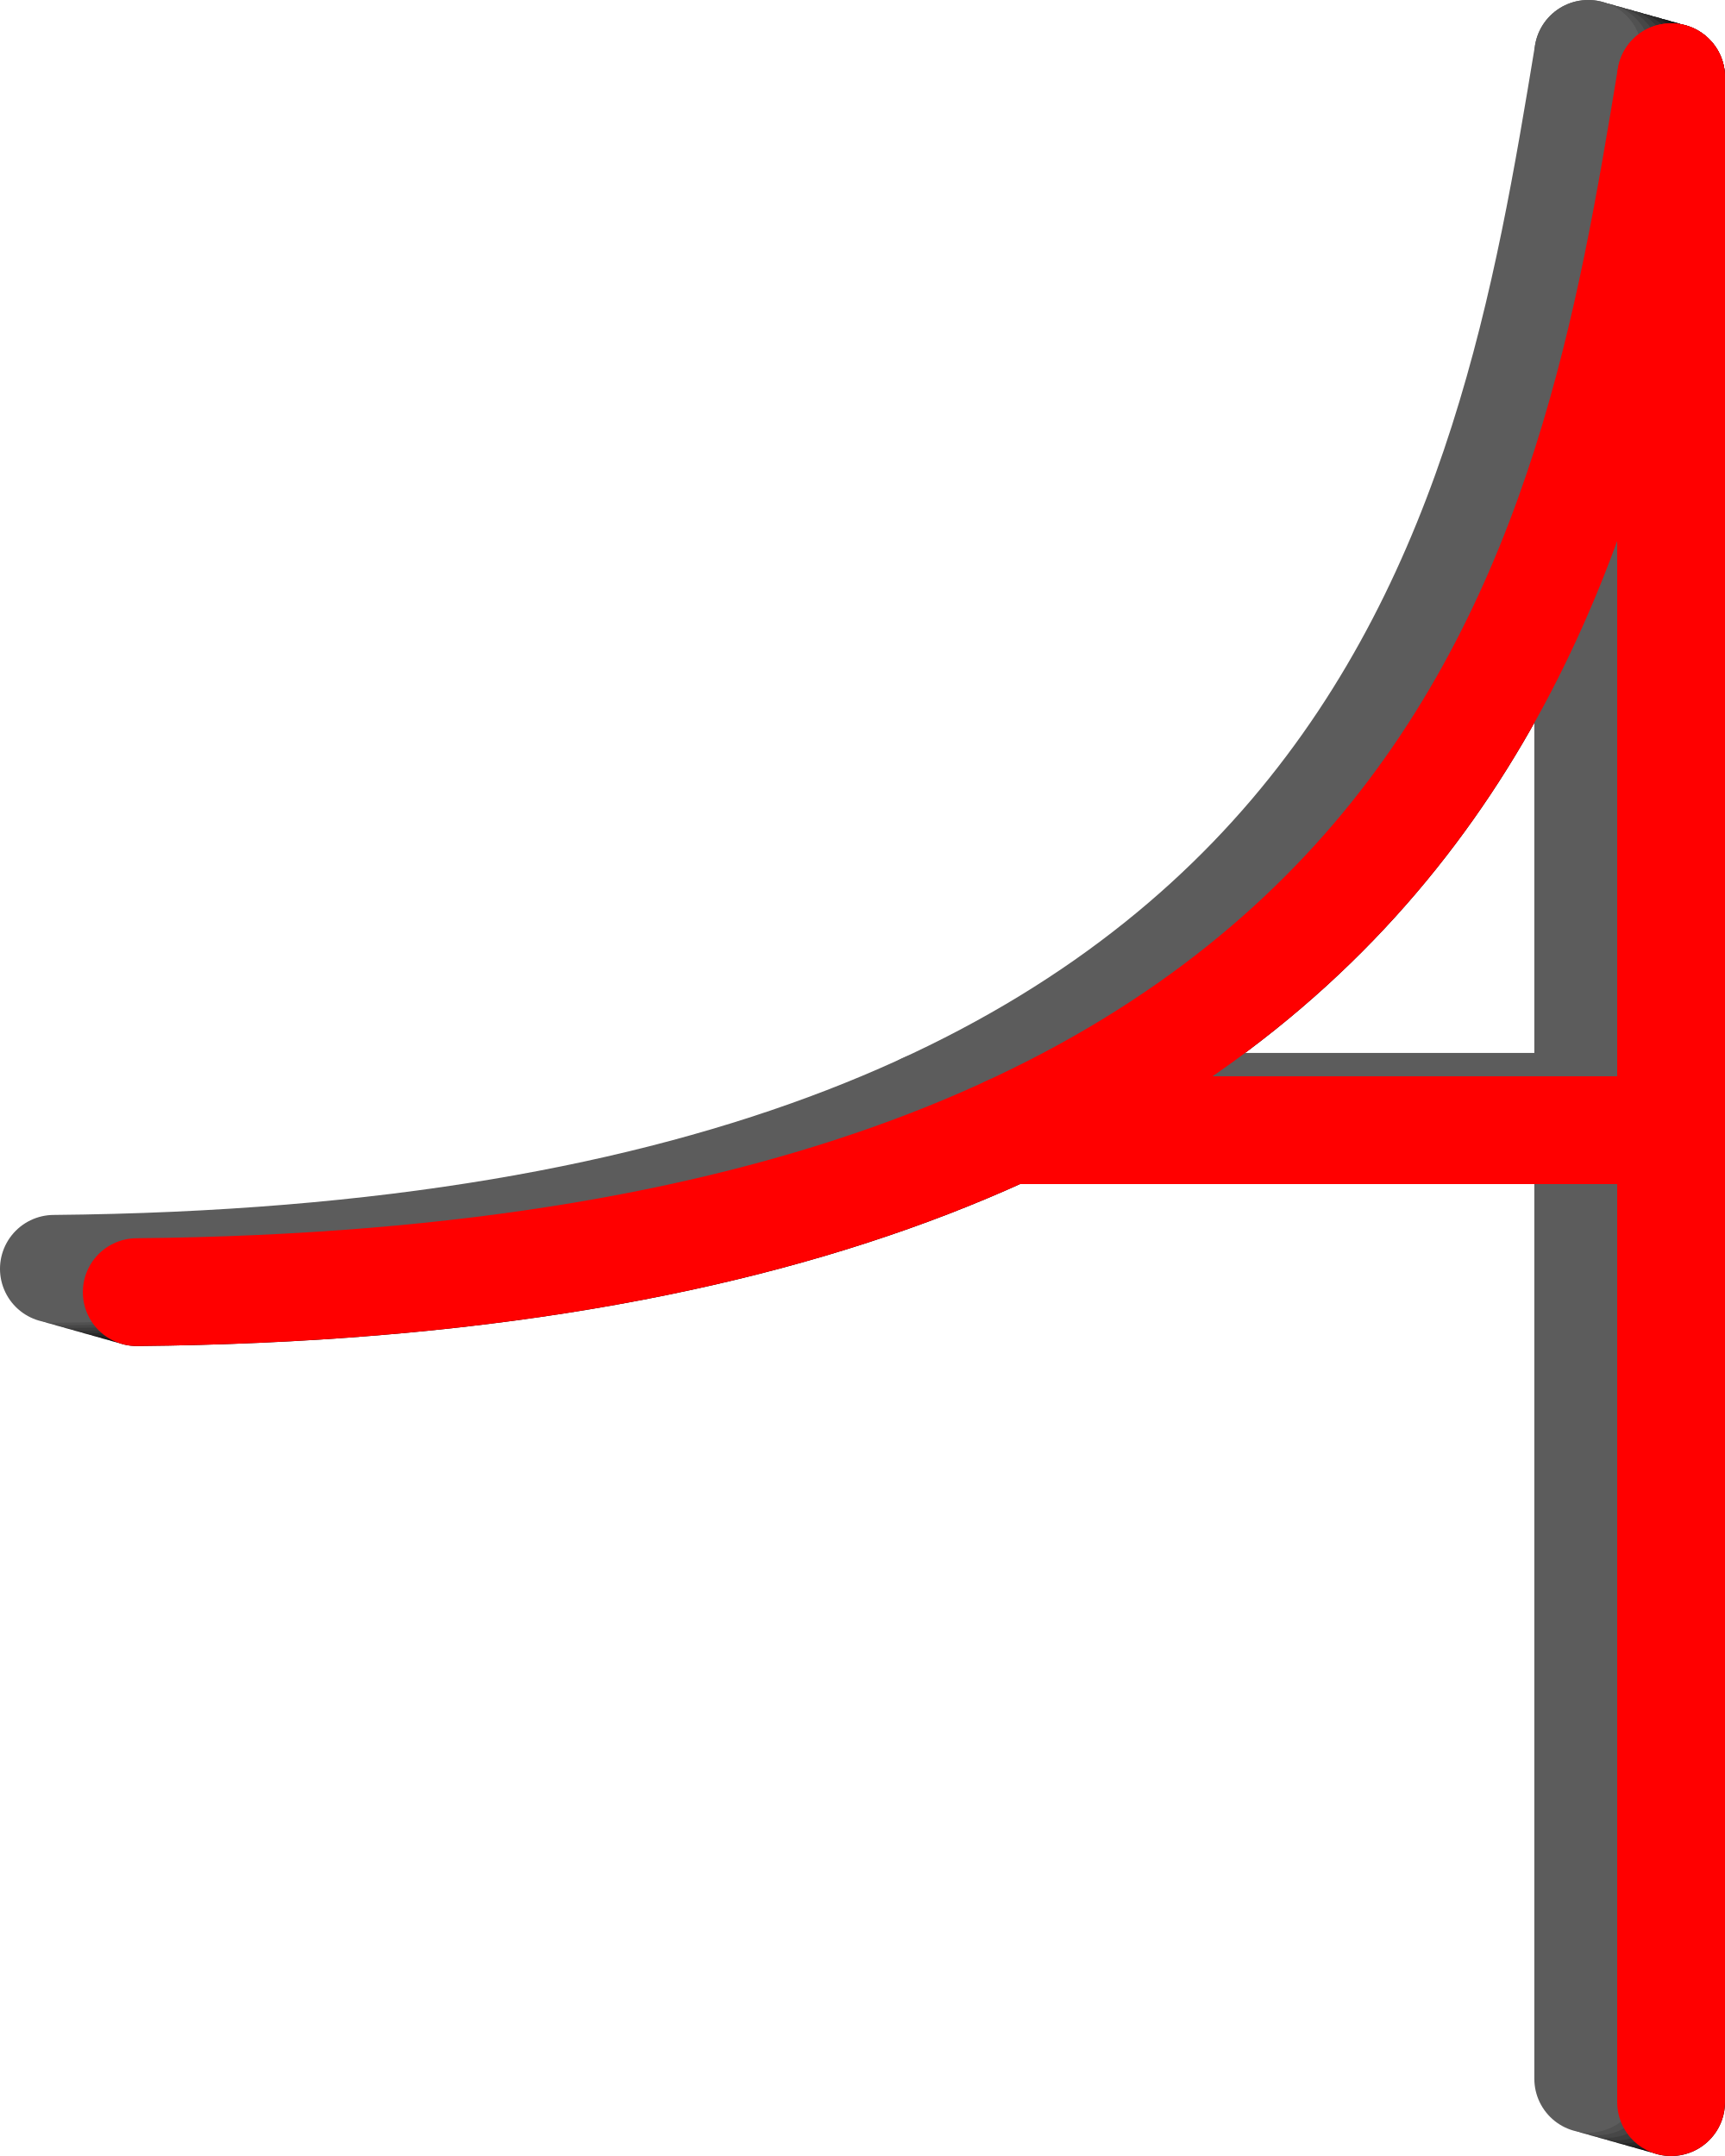
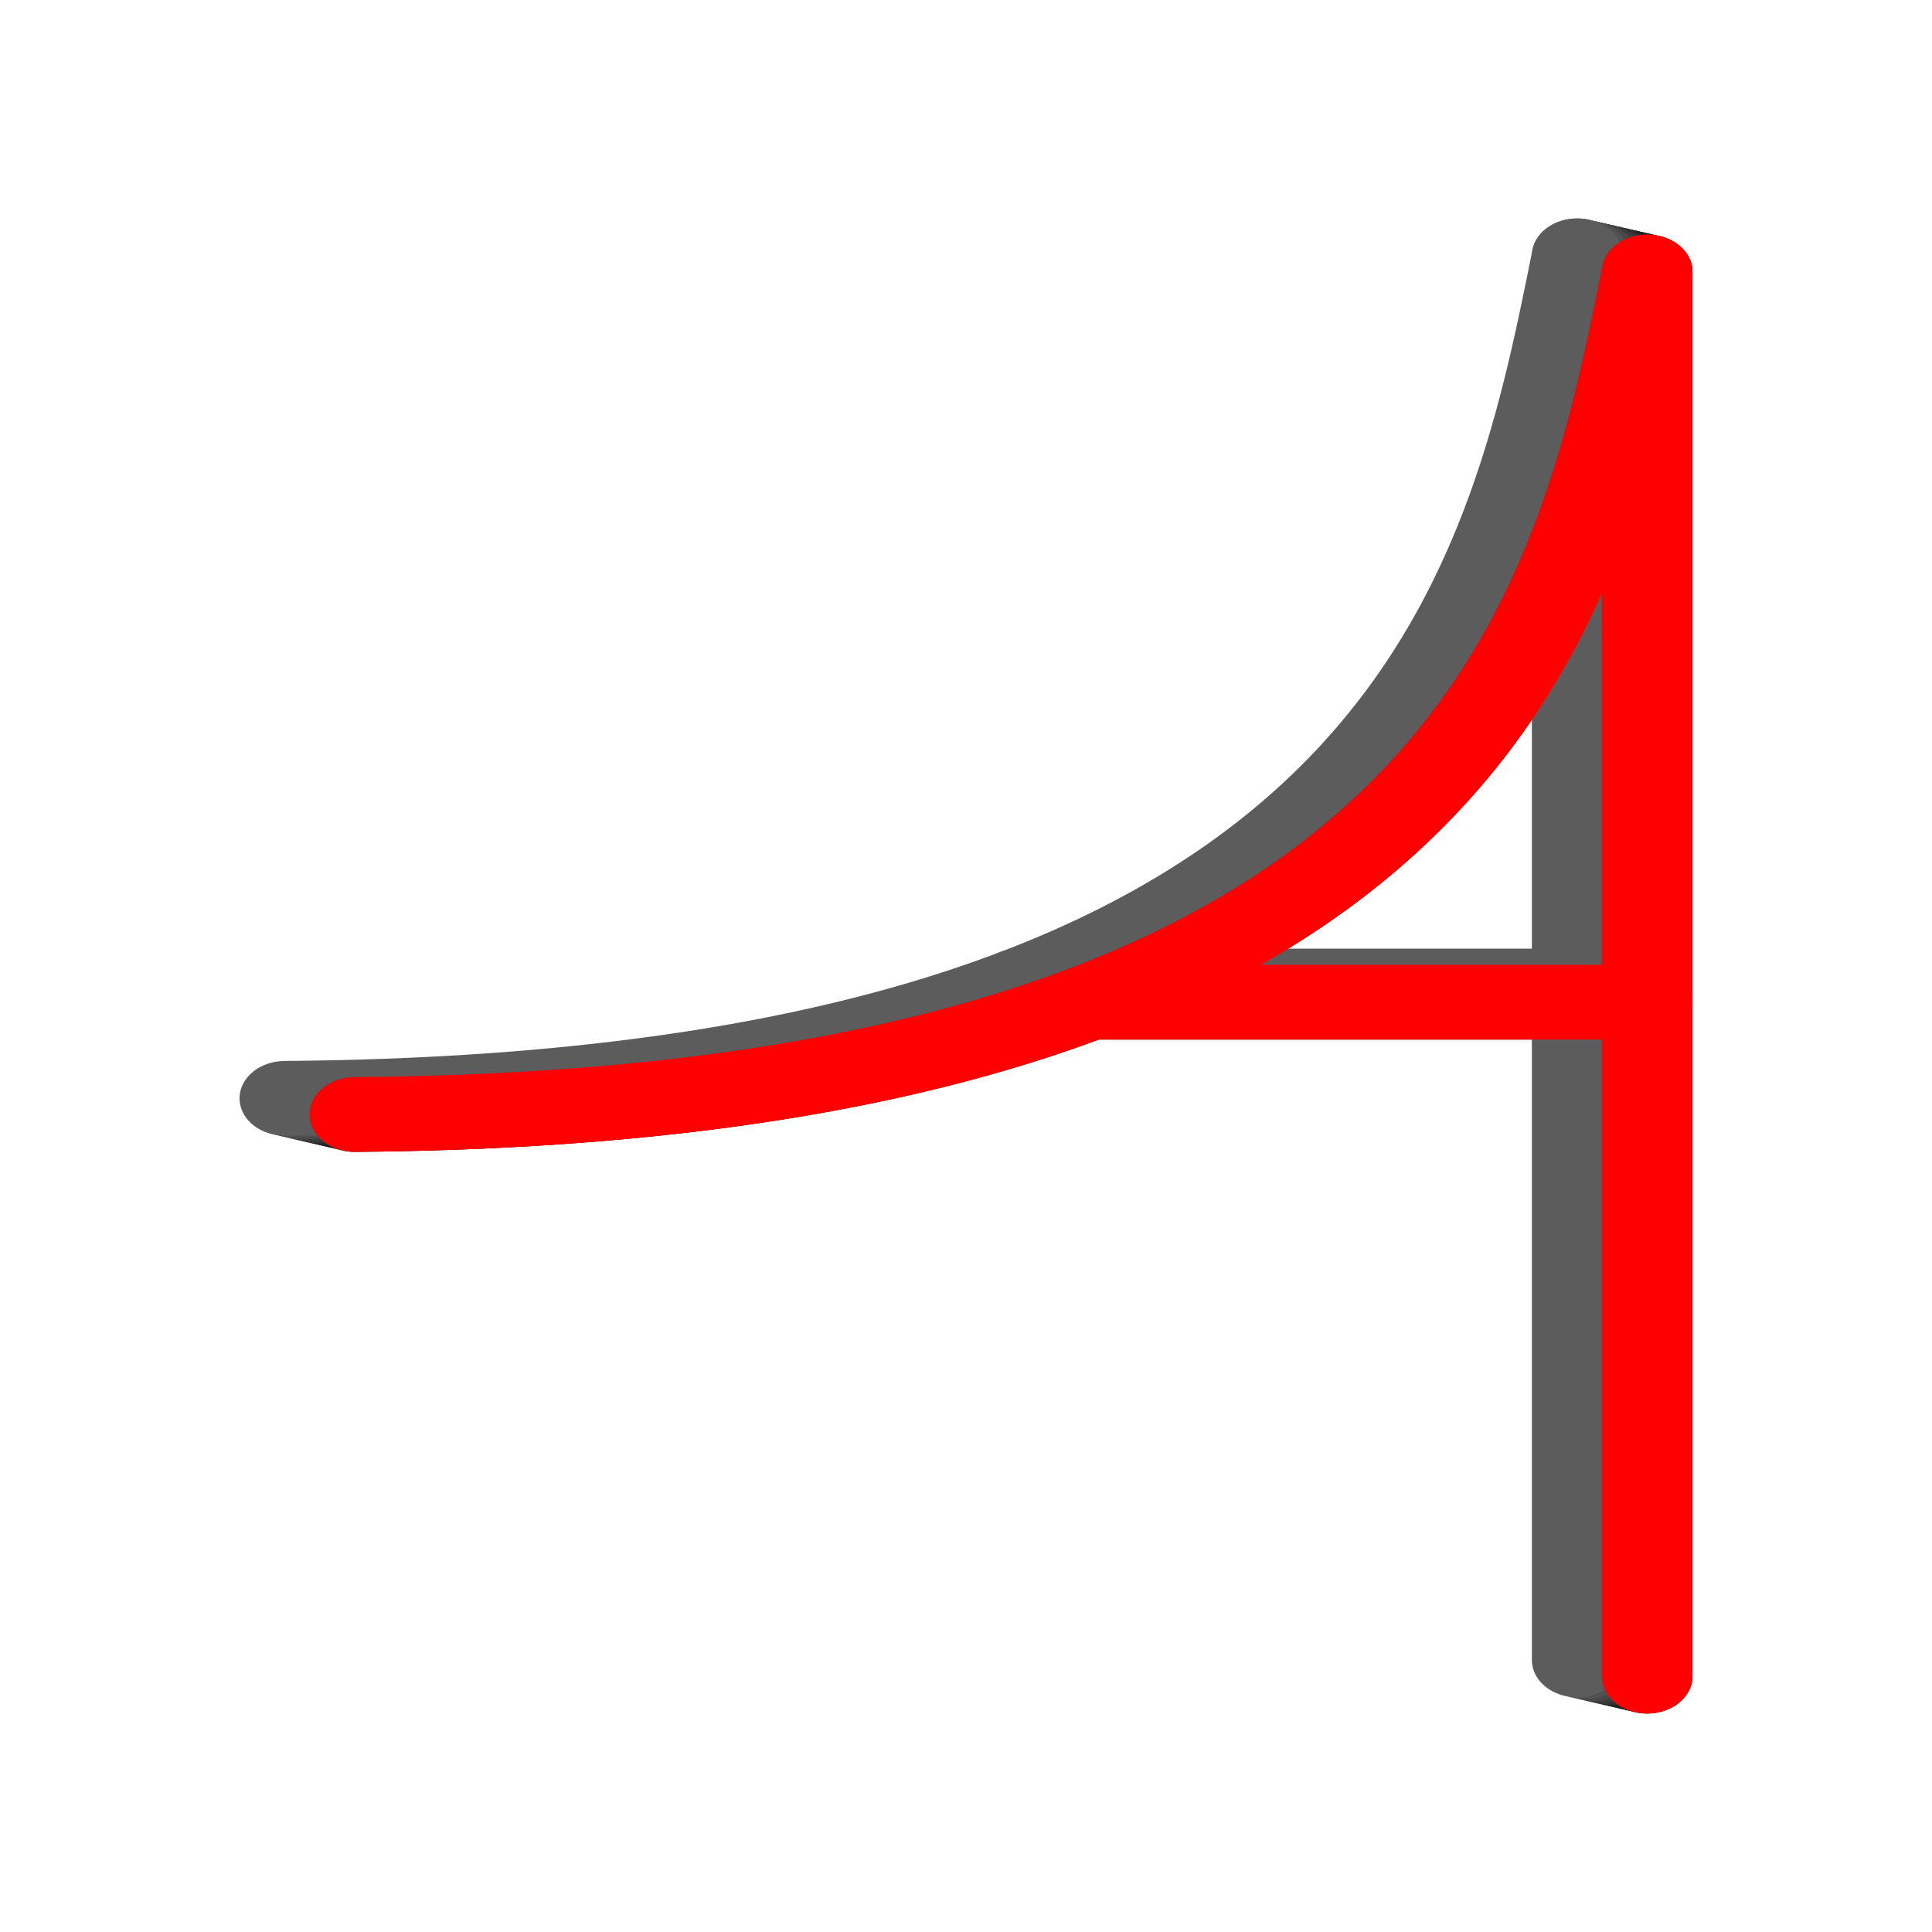
- <svg xmlns="http://www.w3.org/2000/svg" version="1.1" width="80pt" height="100pt" viewBox="133.909 113.791 80 100">
-   <g id="page1">
-     <g transform="translate(133.909 113.791)scale(.996264)">
-       <path d="M6.366 60.157C68.537 59.579 74.139 25.685 77.791 3.595" fill="none" stroke="#000000" stroke-linecap="round" stroke-linejoin="round" stroke-miterlimit="10.037" stroke-width="5.019" />
+ <svg xmlns="http://www.w3.org/2000/svg" version="1.1" width="100pt" height="100pt" viewBox="133.909 113.791 100 100" id="svg33">
+   <defs id="defs33" />
+   <g id="page1" transform="matrix(0.9400278,0,0,0.7738444,20.43016,37.04231)">
+     <g transform="matrix(0.996264,0,0,0.996264,133.909,113.791)" id="g1">
+       <path d="M 6.366,60.157 C 68.537,59.579 74.139,25.685 77.791,3.595" fill="none" stroke="#000000" stroke-linecap="round" stroke-linejoin="round" stroke-miterlimit="10.037" stroke-width="5.019" id="path1" />
    </g>
-     <g transform="translate(133.909 113.791)scale(.996264)">
-       <path d="M46.944 52.616H77.791" fill="none" stroke="#000000" stroke-linecap="round" stroke-linejoin="round" stroke-miterlimit="10.037" stroke-width="5.019" />
+     <g transform="matrix(0.996264,0,0,0.996264,133.909,113.791)" id="g2">
+       <path d="M 46.944,52.616 H 77.791" fill="none" stroke="#000000" stroke-linecap="round" stroke-linejoin="round" stroke-miterlimit="10.037" stroke-width="5.019" id="path2" />
    </g>
-     <g transform="translate(133.909 113.791)scale(.996264)">
-       <path d="M77.791 97.866V3.595" fill="none" stroke="#000000" stroke-linecap="round" stroke-linejoin="round" stroke-miterlimit="10.037" stroke-width="5.019" />
+     <g transform="matrix(0.996264,0,0,0.996264,133.909,113.791)" id="g3">
+       <path d="M 77.791,97.866 V 3.595" fill="none" stroke="#000000" stroke-linecap="round" stroke-linejoin="round" stroke-miterlimit="10.037" stroke-width="5.019" id="path3" />
    </g>
-     <g transform="translate(133.909 113.791)scale(.996264)">
-       <path d="M5.938 60.037C68.108 59.458 73.711 25.564 77.362 3.475" fill="none" stroke="#0a0a0a" stroke-linecap="round" stroke-linejoin="round" stroke-miterlimit="10.037" stroke-width="5.019" />
+     <g transform="matrix(0.996264,0,0,0.996264,133.909,113.791)" id="g4">
+       <path d="M 5.938,60.037 C 68.108,59.458 73.711,25.564 77.362,3.475" fill="none" stroke="#0a0a0a" stroke-linecap="round" stroke-linejoin="round" stroke-miterlimit="10.037" stroke-width="5.019" id="path4" />
    </g>
-     <g transform="translate(133.909 113.791)scale(.996264)">
-       <path d="M46.516 52.495H77.362" fill="none" stroke="#0a0a0a" stroke-linecap="round" stroke-linejoin="round" stroke-miterlimit="10.037" stroke-width="5.019" />
+     <g transform="matrix(0.996264,0,0,0.996264,133.909,113.791)" id="g5">
+       <path d="M 46.516,52.495 H 77.362" fill="none" stroke="#0a0a0a" stroke-linecap="round" stroke-linejoin="round" stroke-miterlimit="10.037" stroke-width="5.019" id="path5" />
    </g>
-     <g transform="translate(133.909 113.791)scale(.996264)">
-       <path d="M77.362 97.745V3.475" fill="none" stroke="#0a0a0a" stroke-linecap="round" stroke-linejoin="round" stroke-miterlimit="10.037" stroke-width="5.019" />
+     <g transform="matrix(0.996264,0,0,0.996264,133.909,113.791)" id="g6">
+       <path d="M 77.362,97.745 V 3.475" fill="none" stroke="#0a0a0a" stroke-linecap="round" stroke-linejoin="round" stroke-miterlimit="10.037" stroke-width="5.019" id="path6" />
    </g>
-     <g transform="translate(133.909 113.791)scale(.996264)">
-       <path d="M5.509 59.916C67.68 59.337 73.282 25.444 76.933 3.354" fill="none" stroke="#141414" stroke-linecap="round" stroke-linejoin="round" stroke-miterlimit="10.037" stroke-width="5.019" />
+     <g transform="matrix(0.996264,0,0,0.996264,133.909,113.791)" id="g7">
+       <path d="M 5.509,59.916 C 67.68,59.337 73.282,25.444 76.933,3.354" fill="none" stroke="#141414" stroke-linecap="round" stroke-linejoin="round" stroke-miterlimit="10.037" stroke-width="5.019" id="path7" />
    </g>
-     <g transform="translate(133.909 113.791)scale(.996264)">
-       <path d="M46.087 52.375H76.933" fill="none" stroke="#141414" stroke-linecap="round" stroke-linejoin="round" stroke-miterlimit="10.037" stroke-width="5.019" />
+     <g transform="matrix(0.996264,0,0,0.996264,133.909,113.791)" id="g8">
+       <path d="M 46.087,52.375 H 76.933" fill="none" stroke="#141414" stroke-linecap="round" stroke-linejoin="round" stroke-miterlimit="10.037" stroke-width="5.019" id="path8" />
    </g>
-     <g transform="translate(133.909 113.791)scale(.996264)">
-       <path d="M76.933 97.624V3.354" fill="none" stroke="#141414" stroke-linecap="round" stroke-linejoin="round" stroke-miterlimit="10.037" stroke-width="5.019" />
+     <g transform="matrix(0.996264,0,0,0.996264,133.909,113.791)" id="g9">
+       <path d="M 76.933,97.624 V 3.354" fill="none" stroke="#141414" stroke-linecap="round" stroke-linejoin="round" stroke-miterlimit="10.037" stroke-width="5.019" id="path9" />
    </g>
-     <g transform="translate(133.909 113.791)scale(.996264)">
-       <path d="M5.081 59.795C67.251 59.217 72.854 25.323 76.505 3.233" fill="none" stroke="#1e1e1e" stroke-linecap="round" stroke-linejoin="round" stroke-miterlimit="10.037" stroke-width="5.019" />
+     <g transform="matrix(0.996264,0,0,0.996264,133.909,113.791)" id="g10">
+       <path d="M 5.081,59.795 C 67.251,59.217 72.854,25.323 76.505,3.233" fill="none" stroke="#1e1e1e" stroke-linecap="round" stroke-linejoin="round" stroke-miterlimit="10.037" stroke-width="5.019" id="path10" />
    </g>
-     <g transform="translate(133.909 113.791)scale(.996264)">
-       <path d="M45.659 52.254H76.505" fill="none" stroke="#1e1e1e" stroke-linecap="round" stroke-linejoin="round" stroke-miterlimit="10.037" stroke-width="5.019" />
+     <g transform="matrix(0.996264,0,0,0.996264,133.909,113.791)" id="g11">
+       <path d="M 45.659,52.254 H 76.505" fill="none" stroke="#1e1e1e" stroke-linecap="round" stroke-linejoin="round" stroke-miterlimit="10.037" stroke-width="5.019" id="path11" />
    </g>
-     <g transform="translate(133.909 113.791)scale(.996264)">
-       <path d="M76.505 97.504V3.233" fill="none" stroke="#1e1e1e" stroke-linecap="round" stroke-linejoin="round" stroke-miterlimit="10.037" stroke-width="5.019" />
+     <g transform="matrix(0.996264,0,0,0.996264,133.909,113.791)" id="g12">
+       <path d="M 76.505,97.504 V 3.233" fill="none" stroke="#1e1e1e" stroke-linecap="round" stroke-linejoin="round" stroke-miterlimit="10.037" stroke-width="5.019" id="path12" />
    </g>
-     <g transform="translate(133.909 113.791)scale(.996264)">
-       <path d="M4.652 59.675C66.822 59.096 72.425 25.202 76.076 3.113" fill="none" stroke="#282828" stroke-linecap="round" stroke-linejoin="round" stroke-miterlimit="10.037" stroke-width="5.019" />
+     <g transform="matrix(0.996264,0,0,0.996264,133.909,113.791)" id="g13">
+       <path d="M 4.652,59.675 C 66.822,59.096 72.425,25.202 76.076,3.113" fill="none" stroke="#282828" stroke-linecap="round" stroke-linejoin="round" stroke-miterlimit="10.037" stroke-width="5.019" id="path13" />
    </g>
-     <g transform="translate(133.909 113.791)scale(.996264)">
-       <path d="M45.23 52.133H76.076" fill="none" stroke="#282828" stroke-linecap="round" stroke-linejoin="round" stroke-miterlimit="10.037" stroke-width="5.019" />
+     <g transform="matrix(0.996264,0,0,0.996264,133.909,113.791)" id="g14">
+       <path d="M 45.23,52.133 H 76.076" fill="none" stroke="#282828" stroke-linecap="round" stroke-linejoin="round" stroke-miterlimit="10.037" stroke-width="5.019" id="path14" />
    </g>
-     <g transform="translate(133.909 113.791)scale(.996264)">
-       <path d="M76.076 97.383V3.113" fill="none" stroke="#282828" stroke-linecap="round" stroke-linejoin="round" stroke-miterlimit="10.037" stroke-width="5.019" />
+     <g transform="matrix(0.996264,0,0,0.996264,133.909,113.791)" id="g15">
+       <path d="M 76.076,97.383 V 3.113" fill="none" stroke="#282828" stroke-linecap="round" stroke-linejoin="round" stroke-miterlimit="10.037" stroke-width="5.019" id="path15" />
    </g>
-     <g transform="translate(133.909 113.791)scale(.996264)">
-       <path d="M4.224 59.554C66.394 58.975 71.996 25.082 75.648 2.992" fill="none" stroke="#333333" stroke-linecap="round" stroke-linejoin="round" stroke-miterlimit="10.037" stroke-width="5.019" />
+     <g transform="matrix(0.996264,0,0,0.996264,133.909,113.791)" id="g16">
+       <path d="M 4.224,59.554 C 66.394,58.975 71.996,25.082 75.648,2.992" fill="none" stroke="#333333" stroke-linecap="round" stroke-linejoin="round" stroke-miterlimit="10.037" stroke-width="5.019" id="path16" />
    </g>
-     <g transform="translate(133.909 113.791)scale(.996264)">
-       <path d="M44.801 52.013H75.648" fill="none" stroke="#333333" stroke-linecap="round" stroke-linejoin="round" stroke-miterlimit="10.037" stroke-width="5.019" />
+     <g transform="matrix(0.996264,0,0,0.996264,133.909,113.791)" id="g17">
+       <path d="M 44.801,52.013 H 75.648" fill="none" stroke="#333333" stroke-linecap="round" stroke-linejoin="round" stroke-miterlimit="10.037" stroke-width="5.019" id="path17" />
    </g>
-     <g transform="translate(133.909 113.791)scale(.996264)">
-       <path d="M75.648 97.262V2.992" fill="none" stroke="#333333" stroke-linecap="round" stroke-linejoin="round" stroke-miterlimit="10.037" stroke-width="5.019" />
+     <g transform="matrix(0.996264,0,0,0.996264,133.909,113.791)" id="g18">
+       <path d="M 75.648,97.262 V 2.992" fill="none" stroke="#333333" stroke-linecap="round" stroke-linejoin="round" stroke-miterlimit="10.037" stroke-width="5.019" id="path18" />
    </g>
-     <g transform="translate(133.909 113.791)scale(.996264)">
-       <path d="M3.795 59.434C65.965 58.855 71.568 24.961 75.219 2.871" fill="none" stroke="#3d3d3d" stroke-linecap="round" stroke-linejoin="round" stroke-miterlimit="10.037" stroke-width="5.019" />
+     <g transform="matrix(0.996264,0,0,0.996264,133.909,113.791)" id="g19">
+       <path d="M 3.795,59.434 C 65.965,58.855 71.568,24.961 75.219,2.871" fill="none" stroke="#3d3d3d" stroke-linecap="round" stroke-linejoin="round" stroke-miterlimit="10.037" stroke-width="5.019" id="path19" />
    </g>
-     <g transform="translate(133.909 113.791)scale(.996264)">
-       <path d="M44.373 51.892H75.219" fill="none" stroke="#3d3d3d" stroke-linecap="round" stroke-linejoin="round" stroke-miterlimit="10.037" stroke-width="5.019" />
+     <g transform="matrix(0.996264,0,0,0.996264,133.909,113.791)" id="g20">
+       <path d="M 44.373,51.892 H 75.219" fill="none" stroke="#3d3d3d" stroke-linecap="round" stroke-linejoin="round" stroke-miterlimit="10.037" stroke-width="5.019" id="path20" />
    </g>
-     <g transform="translate(133.909 113.791)scale(.996264)">
-       <path d="M75.219 97.142V2.871" fill="none" stroke="#3d3d3d" stroke-linecap="round" stroke-linejoin="round" stroke-miterlimit="10.037" stroke-width="5.019" />
+     <g transform="matrix(0.996264,0,0,0.996264,133.909,113.791)" id="g21">
+       <path d="M 75.219,97.142 V 2.871" fill="none" stroke="#3d3d3d" stroke-linecap="round" stroke-linejoin="round" stroke-miterlimit="10.037" stroke-width="5.019" id="path21" />
    </g>
-     <g transform="translate(133.909 113.791)scale(.996264)">
-       <path d="M3.366 59.313C65.537 58.734 71.139 24.84 74.791 2.751" fill="none" stroke="#474747" stroke-linecap="round" stroke-linejoin="round" stroke-miterlimit="10.037" stroke-width="5.019" />
+     <g transform="matrix(0.996264,0,0,0.996264,133.909,113.791)" id="g22">
+       <path d="M 3.366,59.313 C 65.537,58.734 71.139,24.84 74.791,2.751" fill="none" stroke="#474747" stroke-linecap="round" stroke-linejoin="round" stroke-miterlimit="10.037" stroke-width="5.019" id="path22" />
    </g>
-     <g transform="translate(133.909 113.791)scale(.996264)">
-       <path d="M43.944 51.771H74.791" fill="none" stroke="#474747" stroke-linecap="round" stroke-linejoin="round" stroke-miterlimit="10.037" stroke-width="5.019" />
+     <g transform="matrix(0.996264,0,0,0.996264,133.909,113.791)" id="g23">
+       <path d="M 43.944,51.771 H 74.791" fill="none" stroke="#474747" stroke-linecap="round" stroke-linejoin="round" stroke-miterlimit="10.037" stroke-width="5.019" id="path23" />
    </g>
-     <g transform="translate(133.909 113.791)scale(.996264)">
-       <path d="M74.791 97.021V2.751" fill="none" stroke="#474747" stroke-linecap="round" stroke-linejoin="round" stroke-miterlimit="10.037" stroke-width="5.019" />
+     <g transform="matrix(0.996264,0,0,0.996264,133.909,113.791)" id="g24">
+       <path d="M 74.791,97.021 V 2.751" fill="none" stroke="#474747" stroke-linecap="round" stroke-linejoin="round" stroke-miterlimit="10.037" stroke-width="5.019" id="path24" />
    </g>
-     <g transform="translate(133.909 113.791)scale(.996264)">
-       <path d="M2.938 59.192C65.108 58.613 70.711 24.72 74.362 2.63" fill="none" stroke="#515151" stroke-linecap="round" stroke-linejoin="round" stroke-miterlimit="10.037" stroke-width="5.019" />
+     <g transform="matrix(0.996264,0,0,0.996264,133.909,113.791)" id="g25">
+       <path d="M 2.938,59.192 C 65.108,58.613 70.711,24.72 74.362,2.63" fill="none" stroke="#515151" stroke-linecap="round" stroke-linejoin="round" stroke-miterlimit="10.037" stroke-width="5.019" id="path25" />
    </g>
-     <g transform="translate(133.909 113.791)scale(.996264)">
-       <path d="M43.516 51.651H74.362" fill="none" stroke="#515151" stroke-linecap="round" stroke-linejoin="round" stroke-miterlimit="10.037" stroke-width="5.019" />
+     <g transform="matrix(0.996264,0,0,0.996264,133.909,113.791)" id="g26">
+       <path d="M 43.516,51.651 H 74.362" fill="none" stroke="#515151" stroke-linecap="round" stroke-linejoin="round" stroke-miterlimit="10.037" stroke-width="5.019" id="path26" />
    </g>
-     <g transform="translate(133.909 113.791)scale(.996264)">
-       <path d="M74.362 96.9V2.63" fill="none" stroke="#515151" stroke-linecap="round" stroke-linejoin="round" stroke-miterlimit="10.037" stroke-width="5.019" />
+     <g transform="matrix(0.996264,0,0,0.996264,133.909,113.791)" id="g27">
+       <path d="M 74.362,96.9 V 2.63" fill="none" stroke="#515151" stroke-linecap="round" stroke-linejoin="round" stroke-miterlimit="10.037" stroke-width="5.019" id="path27" />
    </g>
-     <g transform="translate(133.909 113.791)scale(.996264)">
-       <path d="M2.509 59.072C64.68 58.493 70.282 24.599 73.934 2.509" fill="none" stroke="#5c5c5c" stroke-linecap="round" stroke-linejoin="round" stroke-miterlimit="10.037" stroke-width="5.019" />
+     <g transform="matrix(0.996264,0,0,0.996264,133.909,113.791)" id="g28">
+       <path d="M 2.509,59.072 C 64.68,58.493 70.282,24.599 73.934,2.509" fill="none" stroke="#5c5c5c" stroke-linecap="round" stroke-linejoin="round" stroke-miterlimit="10.037" stroke-width="5.019" id="path28" />
    </g>
-     <g transform="translate(133.909 113.791)scale(.996264)">
-       <path d="M43.087 51.53H73.934" fill="none" stroke="#5c5c5c" stroke-linecap="round" stroke-linejoin="round" stroke-miterlimit="10.037" stroke-width="5.019" />
+     <g transform="matrix(0.996264,0,0,0.996264,133.909,113.791)" id="g29">
+       <path d="M 43.087,51.53 H 73.934" fill="none" stroke="#5c5c5c" stroke-linecap="round" stroke-linejoin="round" stroke-miterlimit="10.037" stroke-width="5.019" id="path29" />
    </g>
-     <g transform="translate(133.909 113.791)scale(.996264)">
-       <path d="M73.934 96.78V2.509" fill="none" stroke="#5c5c5c" stroke-linecap="round" stroke-linejoin="round" stroke-miterlimit="10.037" stroke-width="5.019" />
+     <g transform="matrix(0.996264,0,0,0.996264,133.909,113.791)" id="g30">
+       <path d="M 73.934,96.78 V 2.509" fill="none" stroke="#5c5c5c" stroke-linecap="round" stroke-linejoin="round" stroke-miterlimit="10.037" stroke-width="5.019" id="path30" />
    </g>
-     <g transform="translate(133.909 113.791)scale(.996264)">
-       <path d="M6.366 60.157C68.537 59.579 74.139 25.685 77.791 3.595" fill="none" stroke="#ff0000" stroke-linecap="round" stroke-linejoin="round" stroke-miterlimit="10.037" stroke-width="5.019" />
+     <g transform="matrix(0.996264,0,0,0.996264,133.909,113.791)" id="g31">
+       <path d="M 6.366,60.157 C 68.537,59.579 74.139,25.685 77.791,3.595" fill="none" stroke="#ff0000" stroke-linecap="round" stroke-linejoin="round" stroke-miterlimit="10.037" stroke-width="5.019" id="path31" />
    </g>
-     <g transform="translate(133.909 113.791)scale(.996264)">
-       <path d="M46.944 52.616H77.791" fill="none" stroke="#ff0000" stroke-linecap="round" stroke-linejoin="round" stroke-miterlimit="10.037" stroke-width="5.019" />
+     <g transform="matrix(0.996264,0,0,0.996264,133.909,113.791)" id="g32">
+       <path d="M 46.944,52.616 H 77.791" fill="none" stroke="#ff0000" stroke-linecap="round" stroke-linejoin="round" stroke-miterlimit="10.037" stroke-width="5.019" id="path32" />
    </g>
-     <g transform="translate(133.909 113.791)scale(.996264)">
-       <path d="M77.791 97.866V3.595" fill="none" stroke="#ff0000" stroke-linecap="round" stroke-linejoin="round" stroke-miterlimit="10.037" stroke-width="5.019" />
+     <g transform="matrix(0.996264,0,0,0.996264,133.909,113.791)" id="g33">
+       <path d="M 77.791,97.866 V 3.595" fill="none" stroke="#ff0000" stroke-linecap="round" stroke-linejoin="round" stroke-miterlimit="10.037" stroke-width="5.019" id="path33" />
    </g>
  </g>
</svg>
